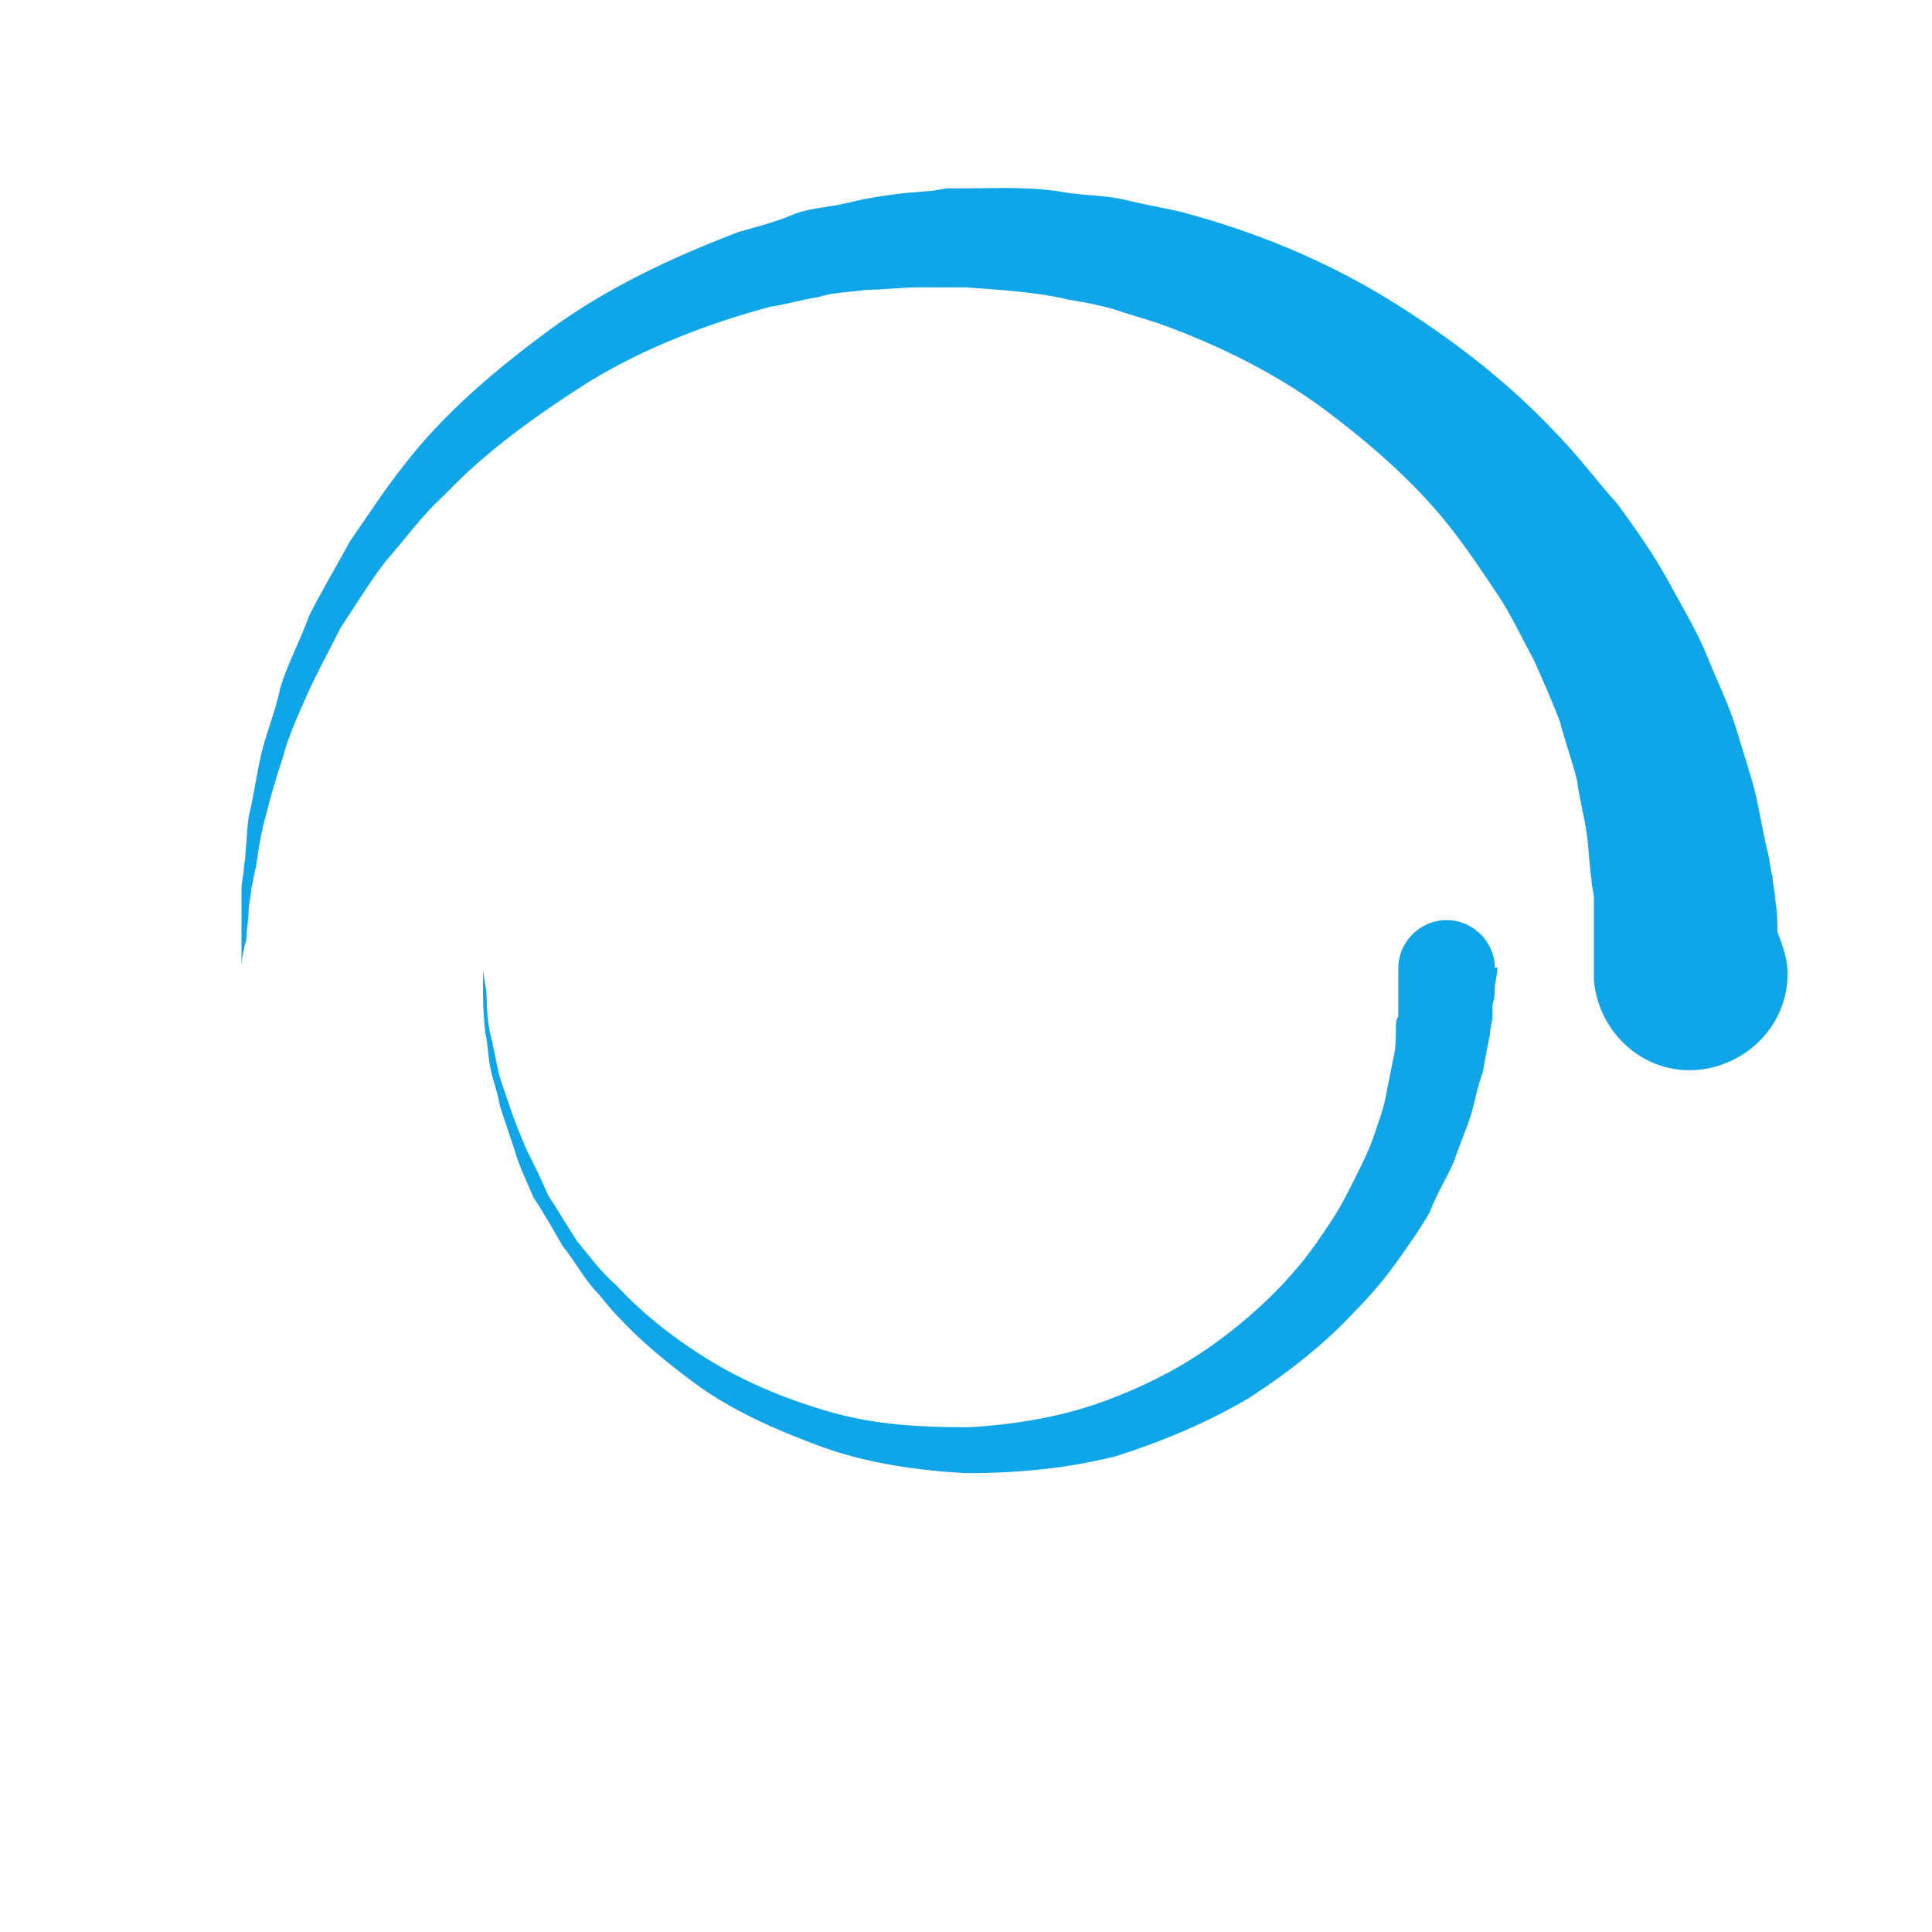
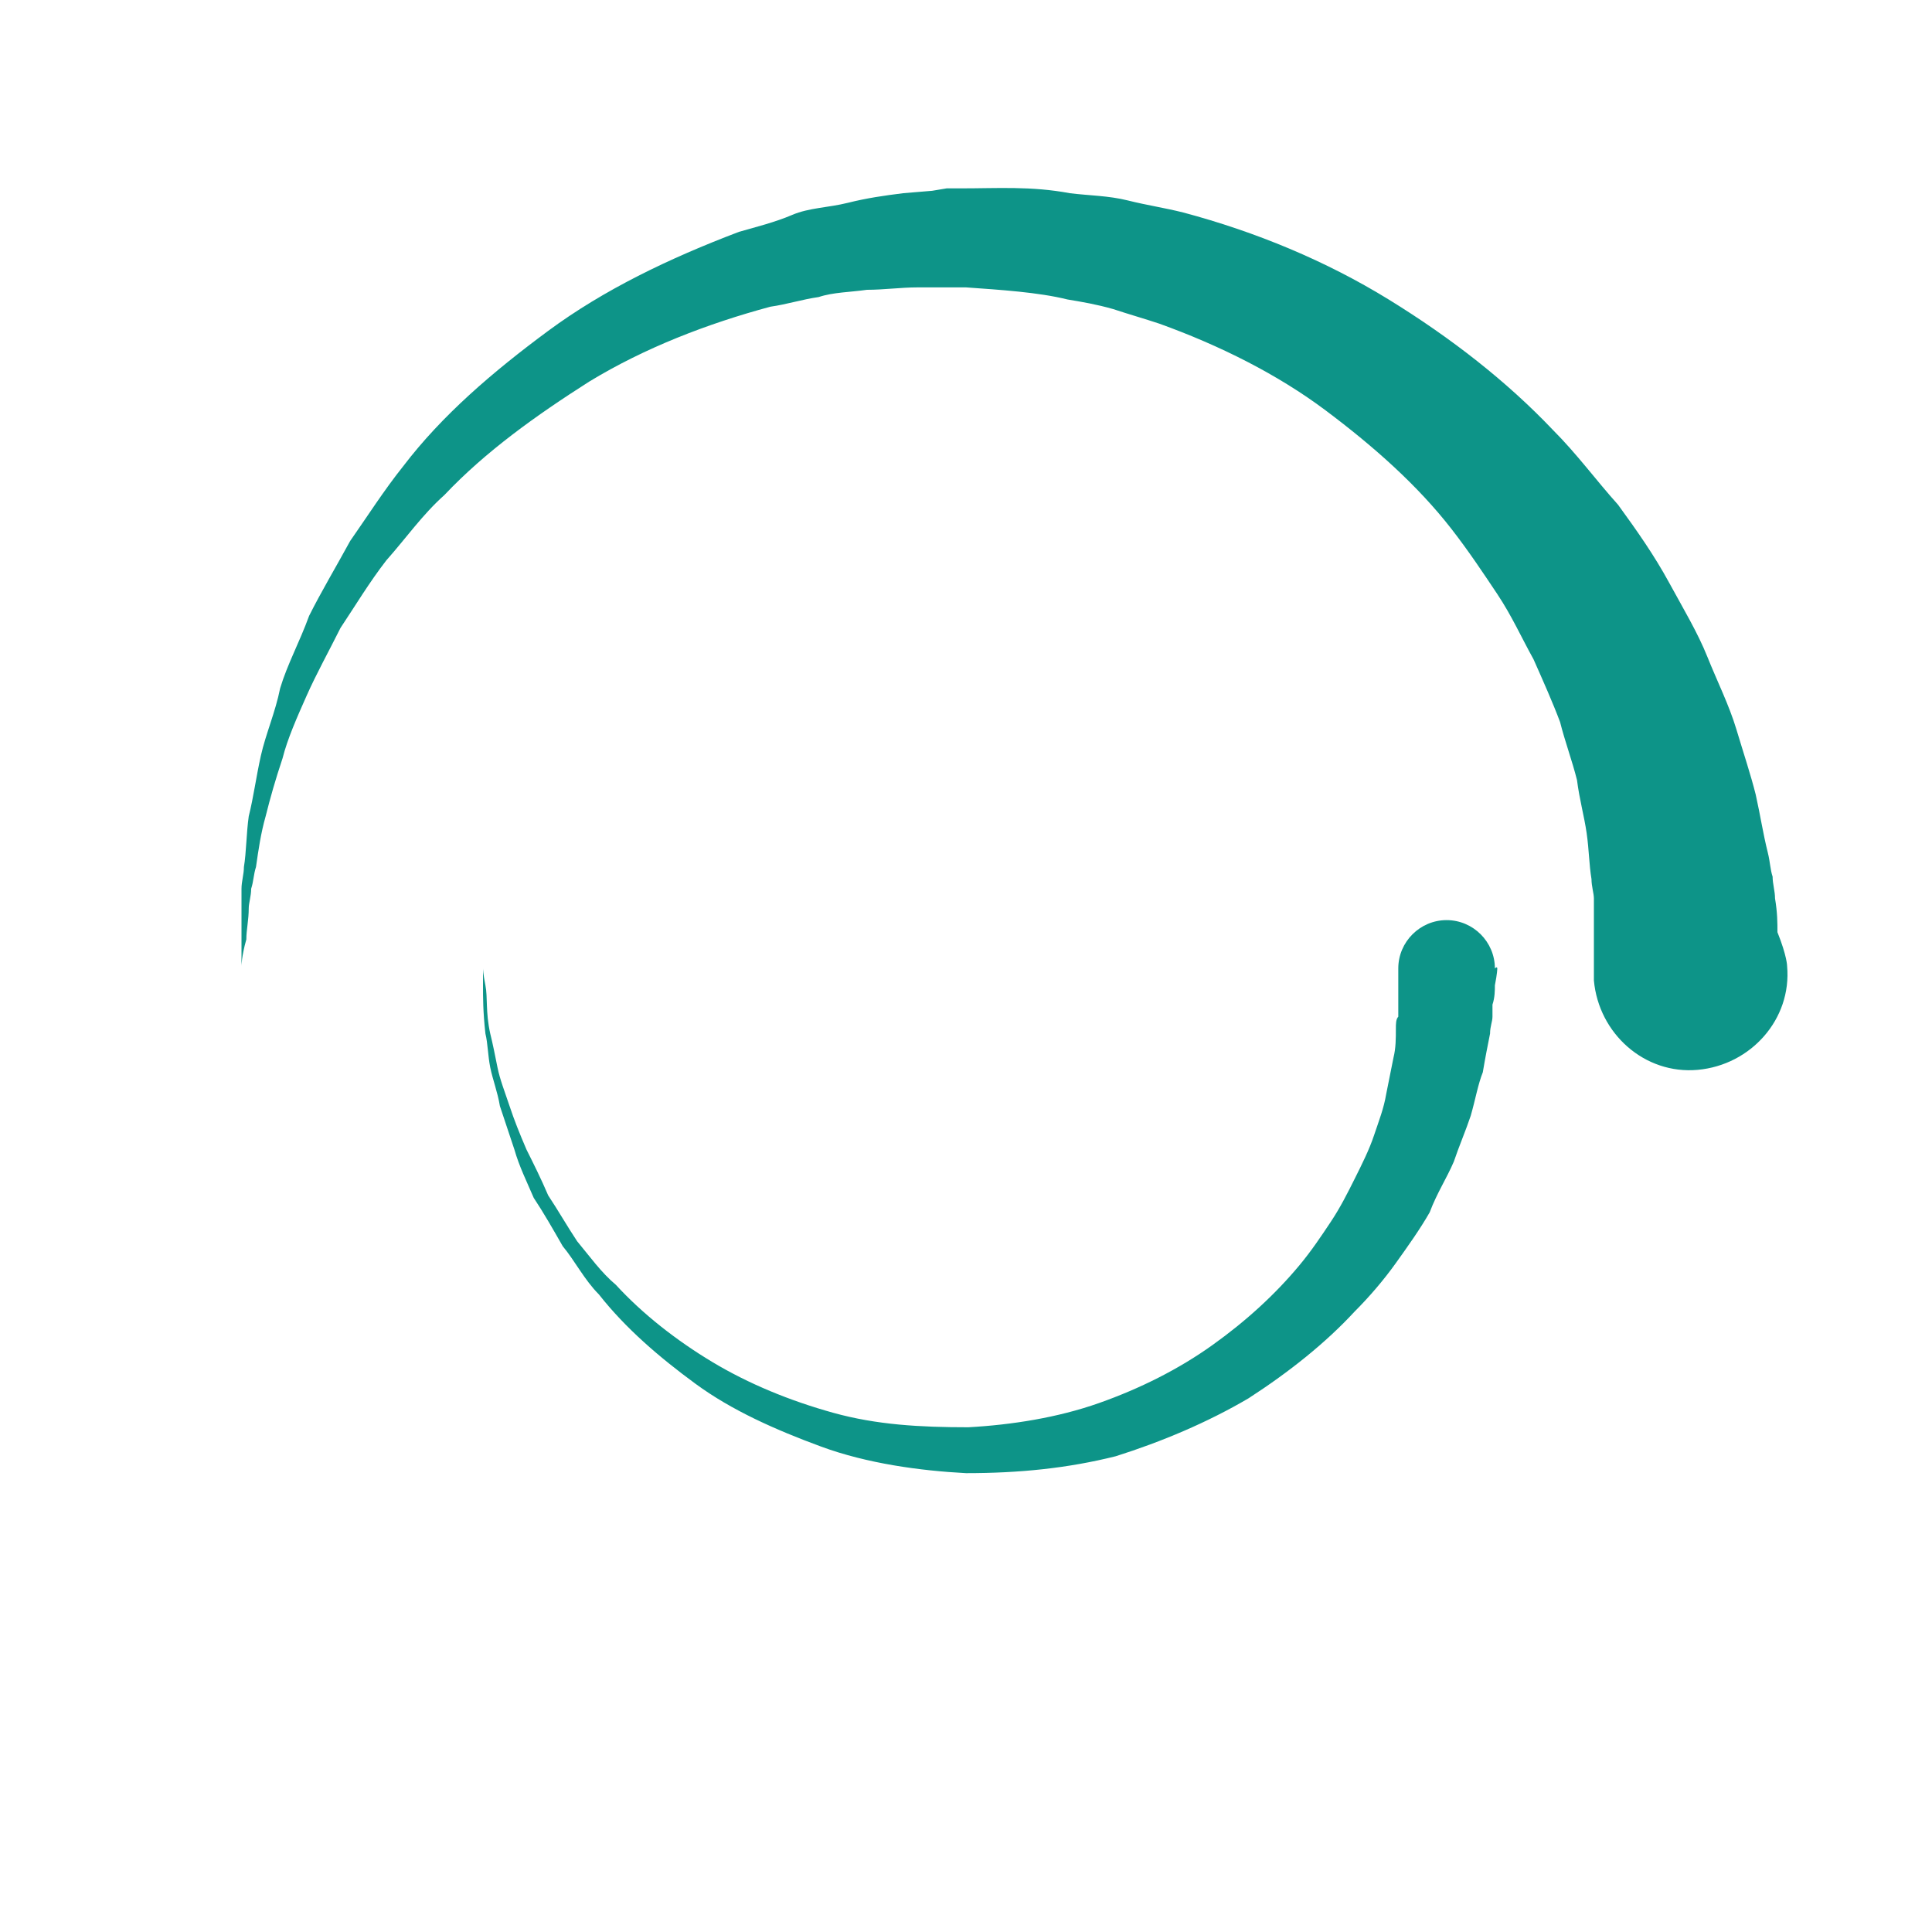
<svg xmlns="http://www.w3.org/2000/svg" version="1.1" class="h-7 w-7" viewBox="0 0 80 80" xml:space="preserve" aria-hidden="true">
-   <path fill="#0ea5e9" d="M10,40c0,0,0-0.4,0-1.1c0-0.3,0-0.8,0-1.3c0-0.3,0-0.5,0-0.8c0-0.3,0.1-0.6,0.1-0.9c0.1-0.6,0.1-1.4,0.2-2.1                     c0.2-0.8,0.3-1.6,0.5-2.5c0.2-0.9,0.6-1.8,0.8-2.8c0.3-1,0.8-1.9,1.2-3c0.5-1,1.1-2,1.7-3.1c0.7-1,1.4-2.1,2.2-3.1                     c1.6-2.1,3.7-3.9,6-5.6c2.3-1.7,5-3,7.9-4.1c0.7-0.2,1.5-0.4,2.2-0.7c0.7-0.3,1.5-0.3,2.3-0.5c0.8-0.2,1.5-0.3,2.3-0.4l1.2-0.1                     l0.6-0.1l0.3,0l0.1,0l0.1,0l0,0c0.1,0-0.1,0,0.1,0c1.5,0,2.9-0.1,4.5,0.2c0.8,0.1,1.6,0.1,2.4,0.3c0.8,0.2,1.5,0.3,2.3,0.5                     c3,0.8,5.9,2,8.5,3.6c2.6,1.6,4.9,3.4,6.8,5.4c1,1,1.8,2.1,2.7,3.1c0.8,1.1,1.5,2.1,2.1,3.2c0.6,1.1,1.2,2.1,1.6,3.1                     c0.4,1,0.9,2,1.2,3c0.3,1,0.6,1.9,0.8,2.7c0.2,0.9,0.3,1.6,0.5,2.4c0.1,0.4,0.1,0.7,0.2,1c0,0.3,0.1,0.6,0.1,0.9                     c0.1,0.6,0.1,1,0.1,1.4C74,39.6,74,40,74,40c0.2,2.2-1.5,4.1-3.7,4.3s-4.1-1.5-4.3-3.7c0-0.1,0-0.2,0-0.3l0-0.4c0,0,0-0.3,0-0.9                     c0-0.3,0-0.7,0-1.1c0-0.2,0-0.5,0-0.7c0-0.2-0.1-0.5-0.1-0.8c-0.1-0.6-0.1-1.2-0.2-1.9c-0.1-0.7-0.3-1.4-0.4-2.2                     c-0.2-0.8-0.5-1.6-0.7-2.4c-0.3-0.8-0.7-1.7-1.1-2.6c-0.5-0.9-0.9-1.8-1.5-2.7c-0.6-0.9-1.2-1.8-1.9-2.7c-1.4-1.8-3.2-3.4-5.2-4.9                     c-2-1.5-4.4-2.7-6.9-3.6c-0.6-0.2-1.3-0.4-1.9-0.6c-0.7-0.2-1.3-0.3-1.9-0.4c-1.2-0.3-2.8-0.4-4.2-0.5l-2,0c-0.7,0-1.4,0.1-2.1,0.1                     c-0.7,0.1-1.4,0.1-2,0.3c-0.7,0.1-1.3,0.3-2,0.4c-2.6,0.7-5.2,1.7-7.5,3.1c-2.2,1.4-4.3,2.9-6,4.7c-0.9,0.8-1.6,1.8-2.4,2.7                     c-0.7,0.9-1.3,1.9-1.9,2.8c-0.5,1-1,1.9-1.4,2.8c-0.4,0.9-0.8,1.8-1,2.6c-0.3,0.9-0.5,1.6-0.7,2.4c-0.2,0.7-0.3,1.4-0.4,2.1                     c-0.1,0.3-0.1,0.6-0.2,0.9c0,0.3-0.1,0.6-0.1,0.8c0,0.5-0.1,0.9-0.1,1.3C10,39.6,10,40,10,40z">
+   <path fill="#0D9488" d="M10,40c0,0,0-0.4,0-1.1c0-0.3,0-0.8,0-1.3c0-0.3,0-0.5,0-0.8c0-0.3,0.1-0.6,0.1-0.9c0.1-0.6,0.1-1.4,0.2-2.1                     c0.2-0.8,0.3-1.6,0.5-2.5c0.2-0.9,0.6-1.8,0.8-2.8c0.3-1,0.8-1.9,1.2-3c0.5-1,1.1-2,1.7-3.1c0.7-1,1.4-2.1,2.2-3.1                     c1.6-2.1,3.7-3.9,6-5.6c2.3-1.7,5-3,7.9-4.1c0.7-0.2,1.5-0.4,2.2-0.7c0.7-0.3,1.5-0.3,2.3-0.5c0.8-0.2,1.5-0.3,2.3-0.4l1.2-0.1                     l0.6-0.1l0.3,0l0.1,0l0.1,0l0,0c0.1,0-0.1,0,0.1,0c1.5,0,2.9-0.1,4.5,0.2c0.8,0.1,1.6,0.1,2.4,0.3c0.8,0.2,1.5,0.3,2.3,0.5                     c3,0.8,5.9,2,8.5,3.6c2.6,1.6,4.9,3.4,6.8,5.4c1,1,1.8,2.1,2.7,3.1c0.8,1.1,1.5,2.1,2.1,3.2c0.6,1.1,1.2,2.1,1.6,3.1                     c0.4,1,0.9,2,1.2,3c0.3,1,0.6,1.9,0.8,2.7c0.2,0.9,0.3,1.6,0.5,2.4c0.1,0.4,0.1,0.7,0.2,1c0,0.3,0.1,0.6,0.1,0.9                     c0.1,0.6,0.1,1,0.1,1.4C74,39.6,74,40,74,40c0.2,2.2-1.5,4.1-3.7,4.3s-4.1-1.5-4.3-3.7c0-0.1,0-0.2,0-0.3l0-0.4c0,0,0-0.3,0-0.9                     c0-0.3,0-0.7,0-1.1c0-0.2,0-0.5,0-0.7c0-0.2-0.1-0.5-0.1-0.8c-0.1-0.6-0.1-1.2-0.2-1.9c-0.1-0.7-0.3-1.4-0.4-2.2                     c-0.2-0.8-0.5-1.6-0.7-2.4c-0.3-0.8-0.7-1.7-1.1-2.6c-0.5-0.9-0.9-1.8-1.5-2.7c-0.6-0.9-1.2-1.8-1.9-2.7c-1.4-1.8-3.2-3.4-5.2-4.9                     c-2-1.5-4.4-2.7-6.9-3.6c-0.6-0.2-1.3-0.4-1.9-0.6c-0.7-0.2-1.3-0.3-1.9-0.4c-1.2-0.3-2.8-0.4-4.2-0.5l-2,0c-0.7,0-1.4,0.1-2.1,0.1                     c-0.7,0.1-1.4,0.1-2,0.3c-0.7,0.1-1.3,0.3-2,0.4c-2.6,0.7-5.2,1.7-7.5,3.1c-2.2,1.4-4.3,2.9-6,4.7c-0.9,0.8-1.6,1.8-2.4,2.7                     c-0.7,0.9-1.3,1.9-1.9,2.8c-0.5,1-1,1.9-1.4,2.8c-0.4,0.9-0.8,1.8-1,2.6c-0.3,0.9-0.5,1.6-0.7,2.4c-0.2,0.7-0.3,1.4-0.4,2.1                     c-0.1,0.3-0.1,0.6-0.2,0.9c0,0.3-0.1,0.6-0.1,0.8c0,0.5-0.1,0.9-0.1,1.3C10,39.6,10,40,10,40z">
    <animateTransform attributeType="xml" attributeName="transform" type="rotate" from="0 40 40" to="360 40 40" dur="0.8s" repeatCount="indefinite" />
  </path>
-   <path fill="#0ea5e9" d="M62,40.1c0,0,0,0.2-0.1,0.7c0,0.2,0,0.5-0.1,0.8c0,0.2,0,0.3,0,0.5c0,0.2-0.1,0.4-0.1,0.7c-0.1,0.5-0.2,1-0.3,1.6c-0.2,0.5-0.3,1.1-0.5,1.8c-0.2,0.6-0.5,1.3-0.7,1.9c-0.3,0.7-0.7,1.3-1,2.1c-0.4,0.7-0.9,1.4-1.4,2.1                     c-0.5,0.7-1.1,1.4-1.7,2c-1.2,1.3-2.7,2.5-4.4,3.6c-1.7,1-3.6,1.8-5.5,2.4c-2,0.5-4,0.7-6.2,0.7c-1.9-0.1-4.1-0.4-6-1.1                     c-1.9-0.7-3.7-1.5-5.2-2.6c-1.5-1.1-2.9-2.3-4-3.7c-0.6-0.6-1-1.4-1.5-2c-0.4-0.7-0.8-1.4-1.2-2c-0.3-0.7-0.6-1.3-0.8-2                     c-0.2-0.6-0.4-1.2-0.6-1.8c-0.1-0.6-0.3-1.1-0.4-1.6c-0.1-0.5-0.1-1-0.2-1.4c-0.1-0.9-0.1-1.5-0.1-2c0-0.5,0-0.7,0-0.7                     s0,0.2,0.1,0.7c0.1,0.5,0,1.1,0.2,2c0.1,0.4,0.2,0.9,0.3,1.4c0.1,0.5,0.3,1,0.5,1.6c0.2,0.6,0.4,1.1,0.7,1.8                     c0.3,0.6,0.6,1.2,0.9,1.9c0.4,0.6,0.8,1.3,1.2,1.9c0.5,0.6,1,1.3,1.6,1.8c1.1,1.2,2.5,2.3,4,3.2c1.5,0.9,3.2,1.6,5,2.1                     c1.8,0.5,3.6,0.6,5.6,0.6c1.8-0.1,3.7-0.4,5.4-1c1.7-0.6,3.3-1.4,4.7-2.4c1.4-1,2.6-2.1,3.6-3.3c0.5-0.6,0.9-1.2,1.3-1.8                     c0.4-0.6,0.7-1.2,1-1.8c0.3-0.6,0.6-1.2,0.8-1.8c0.2-0.6,0.4-1.1,0.5-1.7c0.1-0.5,0.2-1,0.3-1.5c0.1-0.4,0.1-0.8,0.1-1.2                     c0-0.2,0-0.4,0.1-0.5c0-0.2,0-0.4,0-0.5c0-0.3,0-0.6,0-0.8c0-0.5,0-0.7,0-0.7c0-1.1,0.9-2,2-2s2,0.9,2,2C62,40,62,40.1,62,40.1z">
+   <path fill="#0D9488" d="M62,40.1c0,0,0,0.2-0.1,0.7c0,0.2,0,0.5-0.1,0.8c0,0.2,0,0.3,0,0.5c0,0.2-0.1,0.4-0.1,0.7c-0.1,0.5-0.2,1-0.3,1.6c-0.2,0.5-0.3,1.1-0.5,1.8c-0.2,0.6-0.5,1.3-0.7,1.9c-0.3,0.7-0.7,1.3-1,2.1c-0.4,0.7-0.9,1.4-1.4,2.1                     c-0.5,0.7-1.1,1.4-1.7,2c-1.2,1.3-2.7,2.5-4.4,3.6c-1.7,1-3.6,1.8-5.5,2.4c-2,0.5-4,0.7-6.2,0.7c-1.9-0.1-4.1-0.4-6-1.1                     c-1.9-0.7-3.7-1.5-5.2-2.6c-1.5-1.1-2.9-2.3-4-3.7c-0.6-0.6-1-1.4-1.5-2c-0.4-0.7-0.8-1.4-1.2-2c-0.3-0.7-0.6-1.3-0.8-2                     c-0.2-0.6-0.4-1.2-0.6-1.8c-0.1-0.6-0.3-1.1-0.4-1.6c-0.1-0.5-0.1-1-0.2-1.4c-0.1-0.9-0.1-1.5-0.1-2c0-0.5,0-0.7,0-0.7                     s0,0.2,0.1,0.7c0.1,0.5,0,1.1,0.2,2c0.1,0.4,0.2,0.9,0.3,1.4c0.1,0.5,0.3,1,0.5,1.6c0.2,0.6,0.4,1.1,0.7,1.8                     c0.3,0.6,0.6,1.2,0.9,1.9c0.4,0.6,0.8,1.3,1.2,1.9c0.5,0.6,1,1.3,1.6,1.8c1.1,1.2,2.5,2.3,4,3.2c1.5,0.9,3.2,1.6,5,2.1                     c1.8,0.5,3.6,0.6,5.6,0.6c1.8-0.1,3.7-0.4,5.4-1c1.7-0.6,3.3-1.4,4.7-2.4c1.4-1,2.6-2.1,3.6-3.3c0.5-0.6,0.9-1.2,1.3-1.8                     c0.4-0.6,0.7-1.2,1-1.8c0.3-0.6,0.6-1.2,0.8-1.8c0.2-0.6,0.4-1.1,0.5-1.7c0.1-0.5,0.2-1,0.3-1.5c0.1-0.4,0.1-0.8,0.1-1.2                     c0-0.2,0-0.4,0.1-0.5c0-0.2,0-0.4,0-0.5c0-0.3,0-0.6,0-0.8c0-0.5,0-0.7,0-0.7c0-1.1,0.9-2,2-2s2,0.9,2,2C62,40,62,40.1,62,40.1z">
    <animateTransform attributeType="xml" attributeName="transform" type="rotate" from="0 40 40" to="-360 40 40" dur="0.6s" repeatCount="indefinite" />
  </path>
</svg>
